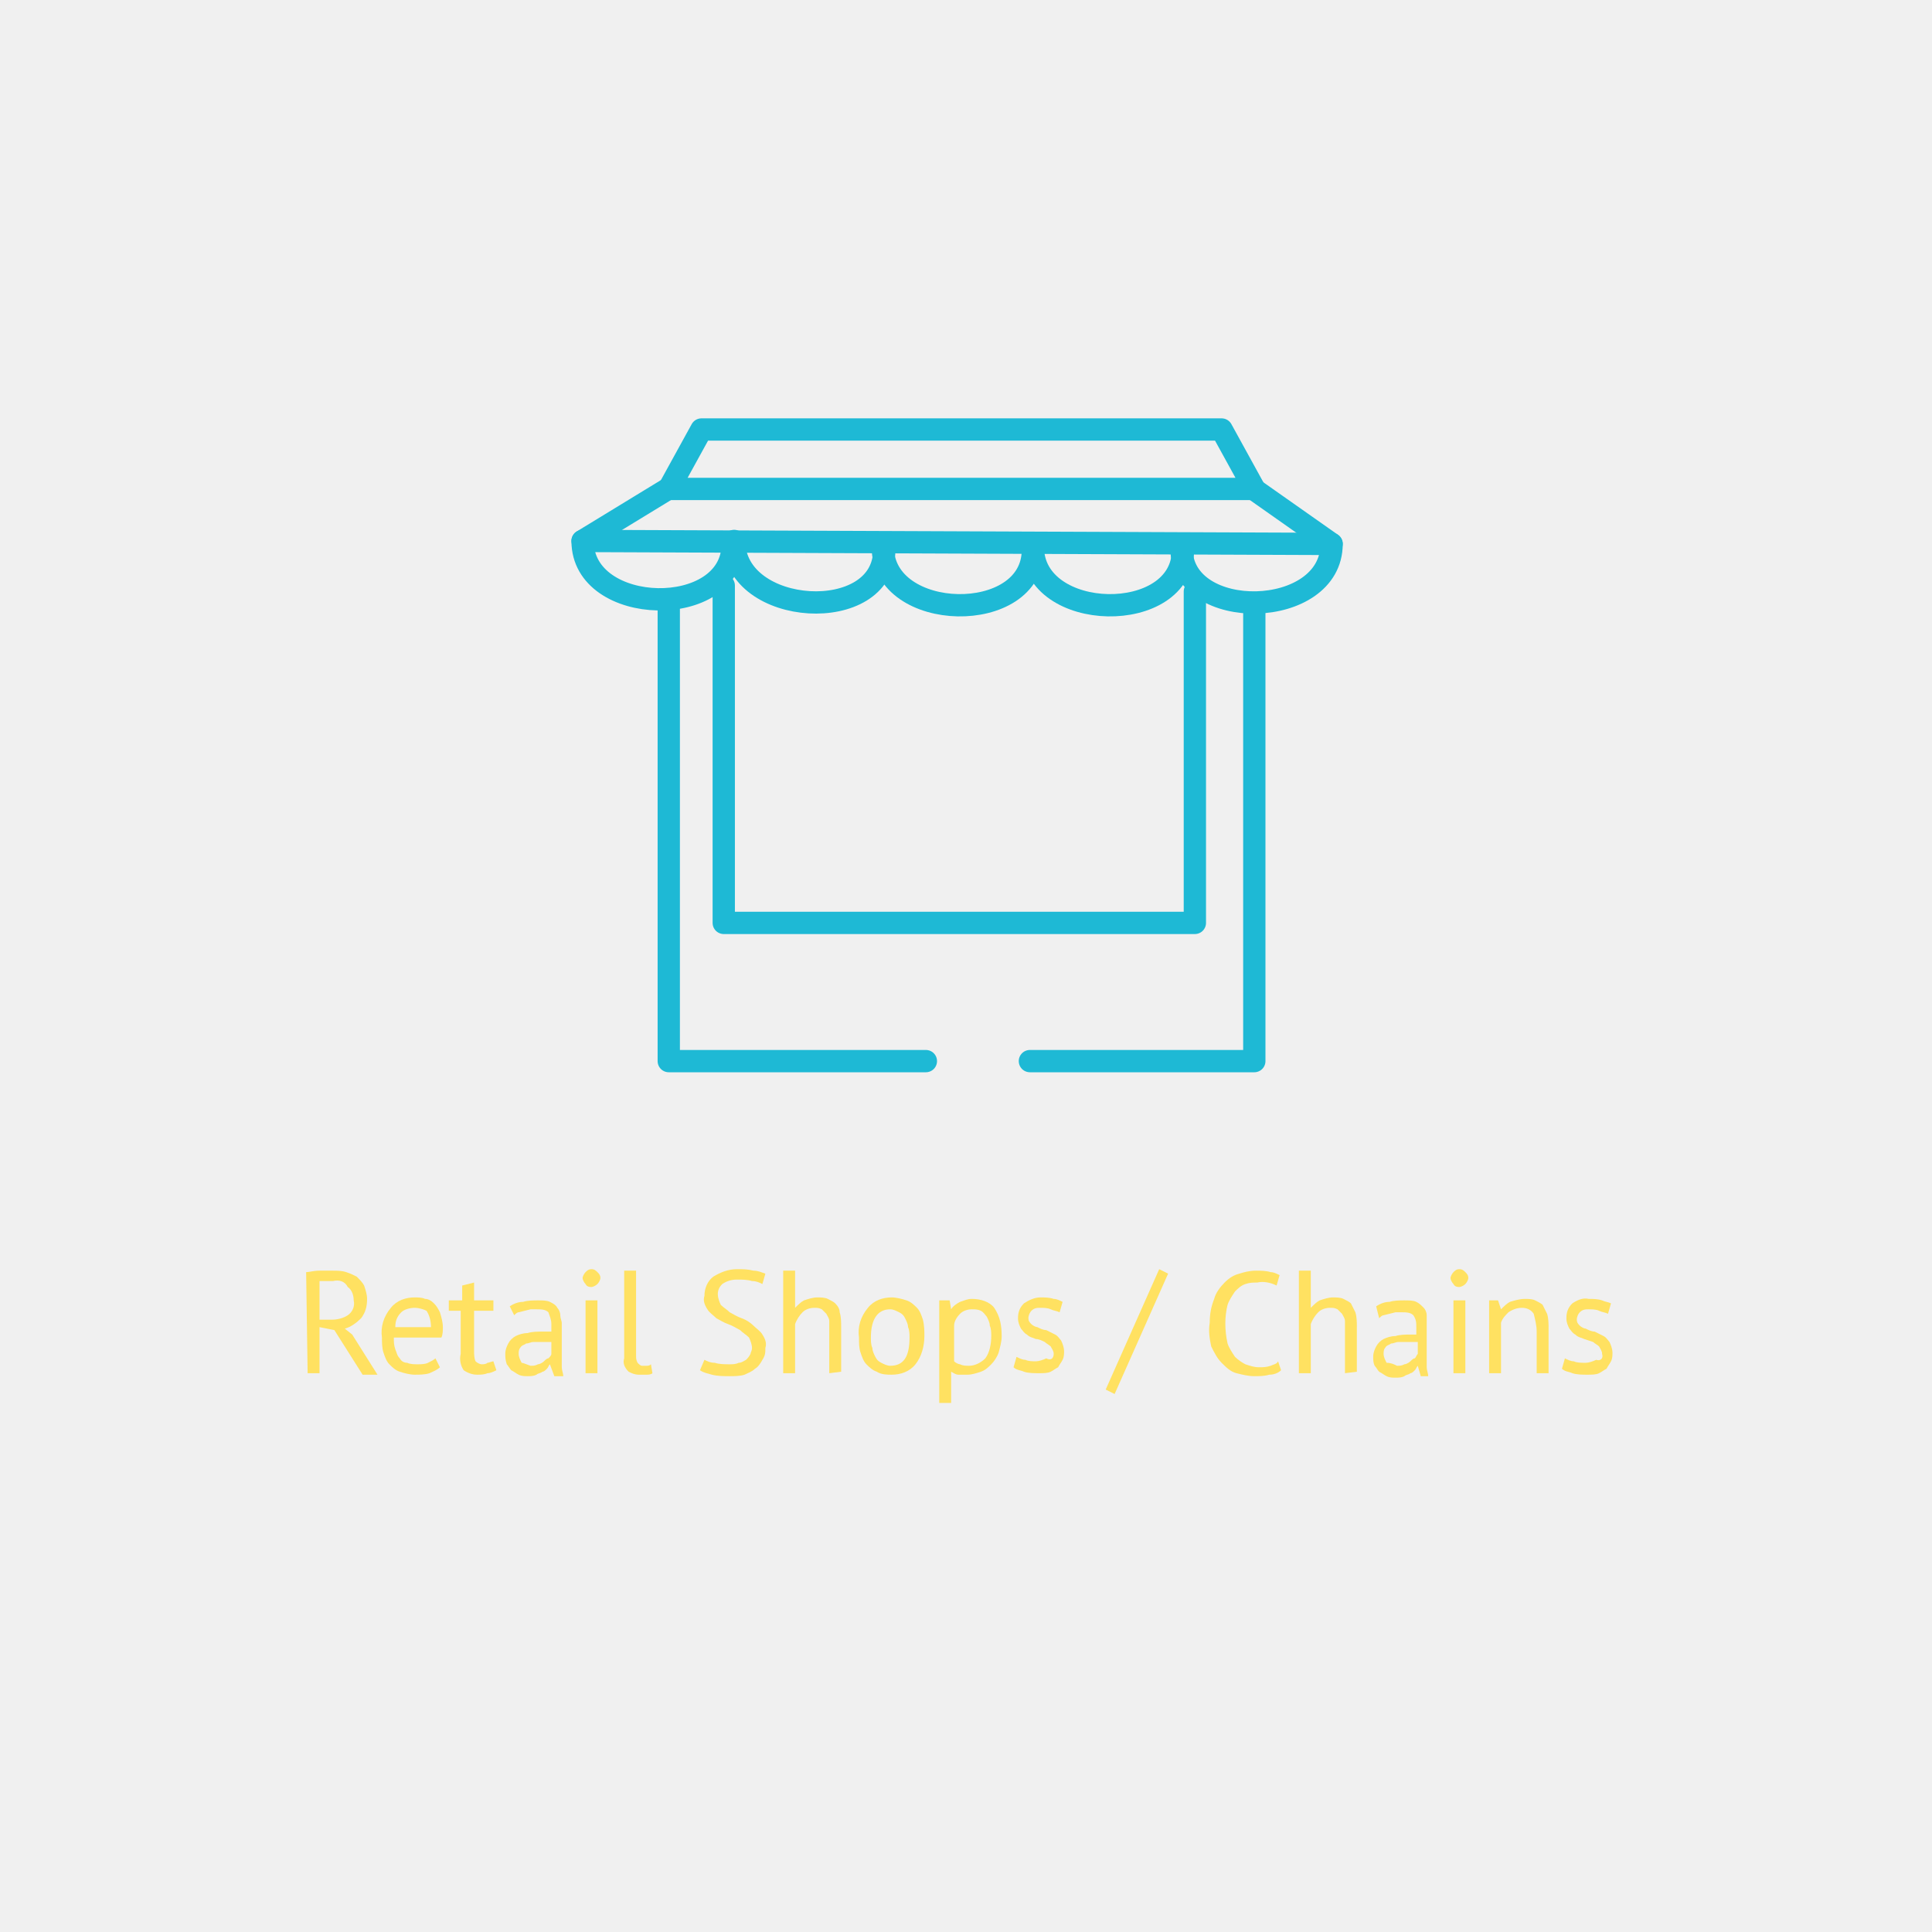
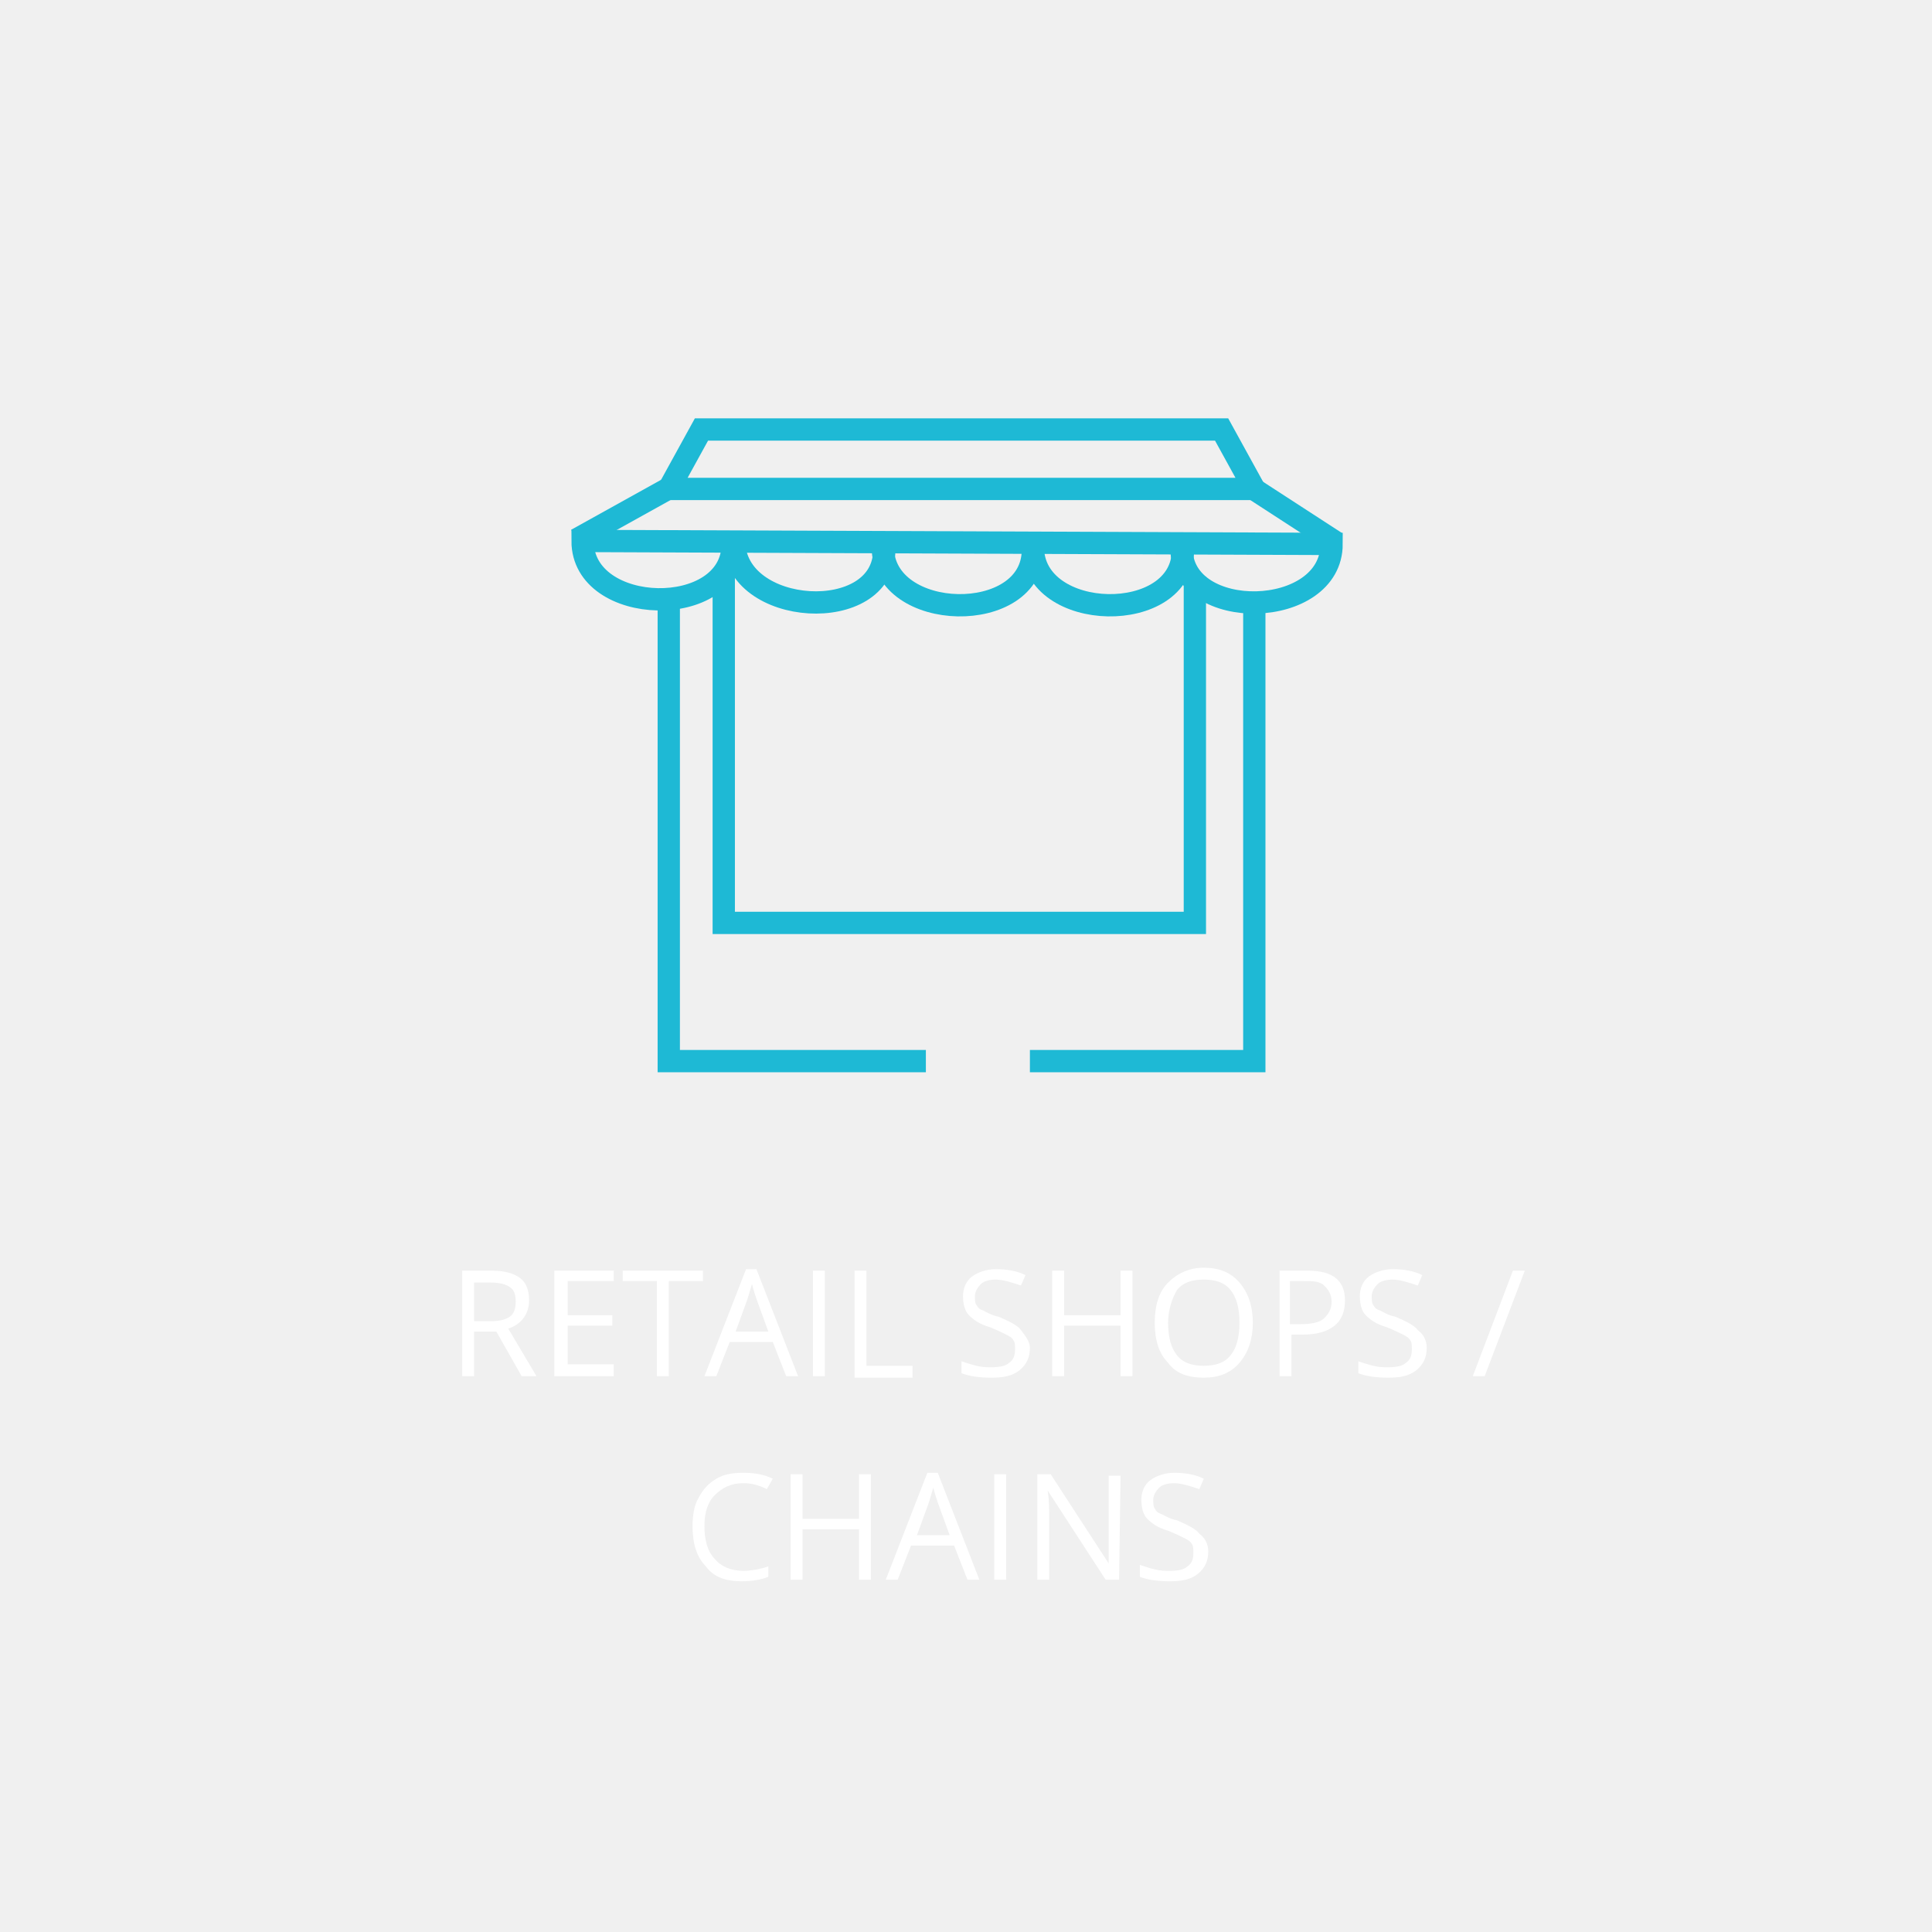
<svg xmlns="http://www.w3.org/2000/svg" version="1.1" id="Layer_1" x="0px" y="0px" viewBox="0 0 130 130" style="enable-background:new 0 0 130 130;" xml:space="preserve">
  <style type="text/css">
- 	.st0{fill:#FFE161;}
- 	.st1{fill:none;stroke:#1EB9D5;stroke-width:1.5;stroke-linecap:round;stroke-linejoin:round;}
+ 	.st0{fill:none;stroke:#1EB9D5;stroke-width:1.5;}
+ 	.st1{fill:#FFFFFF;}
</style>
-   <path class="st0" d="M20.6,85.6c0.2,0,0.5-0.1,0.9-0.1s0.6,0,0.9,0c0.3,0,0.6,0,0.9,0.1c0.3,0.1,0.5,0.2,0.7,0.3  c0.2,0.2,0.4,0.4,0.5,0.6c0.1,0.3,0.2,0.6,0.2,0.9c0,0.5-0.1,0.9-0.4,1.3c-0.3,0.3-0.7,0.6-1.1,0.7l0.5,0.4l1.7,2.7h-1l-1.9-3  l-1-0.2v3.1h-0.8L20.6,85.6z M22.4,86.2h-0.5h-0.2c-0.1,0-0.1,0-0.2,0v2.6h0.8c0.4,0,0.8-0.1,1.1-0.3c0.3-0.2,0.5-0.6,0.4-1  c0-0.3-0.1-0.7-0.4-0.9C23.2,86.2,22.8,86.1,22.4,86.2z" />
-   <path class="st0" d="M29.6,92c-0.2,0.2-0.5,0.3-0.7,0.4c-0.3,0.1-0.7,0.1-1,0.1c-0.3,0-0.7-0.1-1-0.2c-0.3-0.1-0.5-0.3-0.7-0.5  c-0.2-0.2-0.3-0.5-0.4-0.8c-0.1-0.3-0.1-0.7-0.1-1c-0.1-0.7,0.1-1.4,0.6-2c0.4-0.5,1-0.7,1.6-0.7c0.2,0,0.5,0,0.7,0.1  c0.2,0,0.4,0.1,0.6,0.3c0.2,0.2,0.3,0.4,0.4,0.6c0.1,0.3,0.2,0.7,0.2,1c0,0.2,0,0.5-0.1,0.7h-3.2c0,0.3,0,0.5,0.1,0.8  c0.1,0.2,0.1,0.4,0.3,0.6c0.1,0.2,0.3,0.3,0.5,0.3c0.2,0.1,0.5,0.1,0.7,0.1c0.2,0,0.5,0,0.7-0.1c0.2-0.1,0.4-0.2,0.5-0.3L29.6,92z   M27.9,88c-0.3,0-0.7,0.1-0.9,0.3c-0.3,0.3-0.4,0.6-0.4,1H29c0-0.4-0.1-0.8-0.3-1.1C28.5,88.1,28.2,88,27.9,88L27.9,88z" />
-   <path class="st0" d="M30.3,87.5h0.8v-1l0.8-0.2v1.2h1.3v0.7h-1.3v2.7c0,0.2,0,0.5,0.1,0.7c0.1,0.1,0.3,0.2,0.4,0.2  c0.1,0,0.3,0,0.4-0.1c0.1,0,0.3-0.1,0.4-0.1l0.2,0.6c-0.2,0.1-0.4,0.2-0.6,0.2c-0.2,0.1-0.5,0.1-0.7,0.1c-0.3,0-0.6-0.1-0.9-0.3  c-0.2-0.3-0.3-0.7-0.2-1.1v-2.9h-0.8V87.5z" />
-   <path class="st0" d="M34.3,87.9c0.3-0.2,0.6-0.3,0.9-0.3c0.3-0.1,0.7-0.1,1-0.1c0.3,0,0.6,0,0.8,0.1c0.2,0.1,0.4,0.2,0.5,0.4  c0.1,0.1,0.2,0.3,0.2,0.5c0,0.2,0.1,0.4,0.1,0.5c0,0.4,0,0.8,0,1.2s0,0.7,0,1.1s0,0.5,0,0.7c0,0.2,0.1,0.4,0.1,0.6h-0.6L37,91.8l0,0  c-0.1,0.1-0.1,0.2-0.2,0.3c-0.1,0.1-0.2,0.2-0.3,0.2c-0.1,0.1-0.3,0.1-0.4,0.2c-0.2,0.1-0.4,0.1-0.6,0.1c-0.2,0-0.4,0-0.6-0.1  c-0.2-0.1-0.3-0.2-0.5-0.3c-0.1-0.1-0.2-0.3-0.3-0.4C34,91.5,34,91.3,34,91.1c0-0.3,0.1-0.5,0.2-0.7c0.1-0.2,0.3-0.4,0.5-0.5  c0.2-0.1,0.5-0.2,0.8-0.2c0.3-0.1,0.7-0.1,1-0.1h0.3c0.1,0,0.2,0,0.3,0c0-0.2,0-0.4,0-0.5c0-0.3-0.1-0.5-0.2-0.8  c-0.2-0.2-0.5-0.2-0.8-0.2h-0.4l-0.4,0.1l-0.4,0.1c-0.1,0-0.2,0.1-0.3,0.2L34.3,87.9z M35.7,91.9c0.2,0,0.3,0,0.5-0.1  c0.1,0,0.3-0.1,0.4-0.2c0.1-0.1,0.2-0.2,0.3-0.2c0.1-0.1,0.2-0.2,0.2-0.3v-0.8h-0.3h-0.3c-0.2,0-0.4,0-0.6,0c-0.2,0-0.3,0.1-0.5,0.1  c-0.1,0.1-0.3,0.1-0.4,0.3c-0.1,0.1-0.1,0.3-0.1,0.4c0,0.2,0.1,0.4,0.2,0.6C35.2,91.7,35.4,91.8,35.7,91.9L35.7,91.9z" />
-   <path class="st0" d="M39.2,86c0-0.1,0.1-0.3,0.2-0.4c0.1-0.1,0.2-0.2,0.4-0.2c0.2,0,0.3,0.1,0.4,0.2c0.1,0.1,0.2,0.2,0.2,0.4  c0,0.1-0.1,0.3-0.2,0.4c-0.1,0.1-0.3,0.2-0.4,0.2c-0.1,0-0.3,0-0.4-0.2C39.3,86.3,39.2,86.1,39.2,86z M39.4,87.5h0.8v4.9h-0.8V87.5z  " />
-   <path class="st0" d="M42.8,91.2c0,0.2,0,0.3,0.1,0.5c0.1,0.1,0.2,0.2,0.3,0.2h0.3c0.1,0,0.2,0,0.3-0.1l0.1,0.6  c-0.1,0.1-0.3,0.1-0.4,0.1c-0.2,0-0.3,0-0.5,0c-0.3,0-0.5-0.1-0.7-0.2C42,92,41.9,91.7,42,91.4v-5.9h0.8L42.8,91.2z" />
-   <path class="st0" d="M50.6,90.7c0-0.2-0.1-0.5-0.2-0.7c-0.2-0.2-0.4-0.3-0.6-0.5c-0.2-0.1-0.5-0.3-0.8-0.4c-0.3-0.1-0.6-0.3-0.8-0.4  c-0.2-0.2-0.5-0.4-0.6-0.6c-0.2-0.3-0.3-0.6-0.2-0.9c0-0.5,0.2-1,0.6-1.3c0.5-0.3,1-0.5,1.6-0.5c0.4,0,0.7,0,1.1,0.1  c0.3,0,0.5,0.1,0.8,0.2l-0.2,0.7c-0.2-0.1-0.4-0.2-0.7-0.2c-0.3-0.1-0.7-0.1-1-0.1c-0.4,0-0.7,0.1-1,0.3c-0.2,0.2-0.3,0.4-0.3,0.7  c0,0.2,0.1,0.5,0.2,0.7c0.2,0.2,0.4,0.3,0.6,0.5c0.2,0.1,0.5,0.3,0.8,0.4c0.3,0.1,0.6,0.3,0.8,0.5c0.2,0.2,0.5,0.4,0.6,0.6  c0.2,0.3,0.3,0.6,0.2,0.9c0,0.3,0,0.5-0.2,0.8c-0.1,0.2-0.3,0.5-0.5,0.6c-0.2,0.2-0.5,0.3-0.7,0.4c-0.3,0.1-0.7,0.1-1,0.1  c-0.4,0-0.8,0-1.2-0.1c-0.3-0.1-0.5-0.1-0.8-0.3l0.3-0.7c0.2,0.1,0.4,0.2,0.7,0.2c0.3,0.1,0.7,0.1,1,0.1c0.2,0,0.4,0,0.6-0.1  c0.2,0,0.3-0.1,0.5-0.2c0.1-0.1,0.2-0.2,0.3-0.4C50.5,91,50.6,90.9,50.6,90.7z" />
-   <path class="st0" d="M55.8,92.4v-2.8c0-0.2,0-0.5,0-0.7c0-0.2-0.1-0.3-0.2-0.5c-0.1-0.1-0.2-0.2-0.3-0.3c-0.2-0.1-0.3-0.1-0.5-0.1  c-0.3,0-0.6,0.1-0.8,0.3c-0.2,0.2-0.4,0.5-0.5,0.8v3.3h-0.8v-6.9h0.8V88l0,0c0.2-0.2,0.4-0.4,0.6-0.5c0.3-0.1,0.6-0.2,0.9-0.2  c0.2,0,0.5,0,0.7,0.1c0.2,0.1,0.4,0.2,0.5,0.3c0.2,0.2,0.3,0.4,0.3,0.6c0.1,0.3,0.1,0.7,0.1,1v3L55.8,92.4z" />
-   <path class="st0" d="M57.8,90c-0.1-0.7,0.1-1.4,0.6-2c0.4-0.5,1-0.7,1.6-0.7c0.3,0,0.7,0.1,1,0.2c0.3,0.1,0.5,0.3,0.7,0.5  c0.2,0.2,0.3,0.5,0.4,0.8c0.1,0.4,0.1,0.8,0.1,1.1c0,0.7-0.2,1.4-0.6,1.9c-0.4,0.5-1,0.7-1.6,0.7c-0.3,0-0.7,0-1-0.2  c-0.3-0.1-0.5-0.3-0.7-0.5c-0.2-0.2-0.3-0.5-0.4-0.8C57.8,90.7,57.8,90.4,57.8,90z M58.6,90c0,0.2,0,0.5,0.1,0.7  c0,0.2,0.1,0.4,0.2,0.6c0.1,0.2,0.2,0.3,0.4,0.4c0.2,0.1,0.4,0.2,0.6,0.2c0.9,0,1.3-0.6,1.3-1.9c0-0.2,0-0.5-0.1-0.7  c0-0.2-0.1-0.4-0.2-0.6c-0.1-0.2-0.2-0.3-0.4-0.4c-0.2-0.1-0.4-0.2-0.6-0.2C59.1,88.1,58.6,88.7,58.6,90z" />
-   <path class="st0" d="M63.4,87.5h0.5l0.1,0.6l0,0c0.1-0.2,0.4-0.4,0.6-0.5c0.3-0.1,0.5-0.2,0.8-0.2c0.6,0,1.2,0.2,1.5,0.6  c0.4,0.6,0.5,1.2,0.5,1.9c0,0.4-0.1,0.7-0.2,1.1c-0.1,0.3-0.3,0.6-0.5,0.8c-0.2,0.2-0.4,0.4-0.7,0.5c-0.3,0.1-0.6,0.2-0.9,0.2  c-0.2,0-0.4,0-0.6,0c-0.2,0-0.3-0.1-0.5-0.2v2.1h-0.8V87.5z M65.4,88.1c-0.3,0-0.6,0.1-0.8,0.3c-0.2,0.2-0.4,0.5-0.4,0.8v2.4  c0.1,0.1,0.3,0.2,0.4,0.2c0.2,0.1,0.4,0.1,0.6,0.1c0.4,0,0.8-0.2,1.1-0.5c0.3-0.4,0.4-1,0.4-1.5c0-0.2,0-0.5-0.1-0.7  c0-0.2-0.1-0.4-0.2-0.6c-0.1-0.1-0.2-0.3-0.4-0.4C65.8,88.1,65.6,88.1,65.4,88.1z" />
-   <path class="st0" d="M70.9,91.1c0-0.2-0.1-0.3-0.2-0.5c-0.1-0.1-0.3-0.2-0.4-0.3c-0.2-0.1-0.4-0.2-0.6-0.2c-0.2-0.1-0.4-0.1-0.6-0.3  c-0.2-0.1-0.3-0.3-0.4-0.4c-0.1-0.2-0.2-0.4-0.2-0.7c0-0.4,0.1-0.7,0.4-1c0.3-0.2,0.7-0.4,1.1-0.4c0.3,0,0.6,0,0.9,0.1  c0.2,0,0.4,0.1,0.6,0.2l-0.2,0.7c-0.2-0.1-0.4-0.1-0.6-0.2c-0.2-0.1-0.5-0.1-0.7-0.1c-0.2,0-0.4,0-0.6,0.2c-0.1,0.1-0.2,0.3-0.2,0.5  c0,0.2,0.1,0.3,0.2,0.4c0.1,0.1,0.3,0.2,0.4,0.2c0.2,0.1,0.4,0.2,0.6,0.2c0.2,0.1,0.4,0.2,0.6,0.3c0.2,0.1,0.3,0.3,0.4,0.4  c0.1,0.2,0.2,0.5,0.2,0.7c0,0.2,0,0.4-0.1,0.6c-0.1,0.2-0.2,0.3-0.3,0.5c-0.2,0.1-0.3,0.2-0.5,0.3c-0.2,0.1-0.5,0.1-0.8,0.1  c-0.3,0-0.7,0-1-0.1c-0.2-0.1-0.5-0.1-0.7-0.3l0.2-0.7c0.2,0.1,0.4,0.2,0.6,0.2c0.2,0.1,0.5,0.1,0.7,0.1c0.2,0,0.5-0.1,0.7-0.2  C70.8,91.6,70.9,91.3,70.9,91.1z" />
-   <path class="st0" d="M78,85.4l0.6,0.3L75,93.8l-0.6-0.3L78,85.4z" />
-   <path class="st0" d="M86.2,92.2c-0.2,0.2-0.5,0.3-0.8,0.3c-0.3,0.1-0.7,0.1-1,0.1c-0.4,0-0.8-0.1-1.2-0.2c-0.4-0.1-0.7-0.4-1-0.7  c-0.3-0.3-0.5-0.7-0.7-1.1c-0.1-0.5-0.2-1-0.1-1.6c0-0.6,0.1-1.1,0.3-1.6c0.1-0.4,0.4-0.8,0.7-1.1c0.3-0.3,0.6-0.5,1-0.6  c0.3-0.1,0.7-0.2,1.1-0.2c0.3,0,0.7,0,1,0.1c0.2,0,0.4,0.1,0.6,0.2l-0.2,0.7c-0.4-0.2-0.9-0.3-1.3-0.2c-0.3,0-0.5,0-0.8,0.1  c-0.3,0.1-0.5,0.3-0.7,0.5c-0.2,0.3-0.4,0.6-0.5,0.9c-0.2,0.8-0.2,1.7,0,2.6c0.1,0.3,0.3,0.6,0.5,0.9c0.2,0.2,0.5,0.4,0.7,0.5  c0.3,0.1,0.6,0.2,0.9,0.2c0.3,0,0.5,0,0.8-0.1c0.2-0.1,0.4-0.1,0.5-0.3L86.2,92.2z" />
-   <path class="st0" d="M90.5,92.4v-2.8c0-0.2,0-0.5,0-0.7c0-0.2-0.1-0.3-0.2-0.5c-0.1-0.1-0.2-0.2-0.3-0.3c-0.2-0.1-0.3-0.1-0.5-0.1  c-0.3,0-0.6,0.1-0.8,0.3c-0.2,0.2-0.4,0.5-0.5,0.8v3.3h-0.8v-6.9h0.8V88l0,0c0.2-0.2,0.4-0.4,0.6-0.5c0.3-0.1,0.6-0.2,0.9-0.2  c0.2,0,0.5,0,0.7,0.1c0.2,0.1,0.4,0.2,0.5,0.3c0.1,0.2,0.2,0.4,0.3,0.6c0.1,0.3,0.1,0.7,0.1,1v3L90.5,92.4z" />
-   <path class="st0" d="M92.6,87.9c0.3-0.2,0.6-0.3,0.9-0.3c0.3-0.1,0.7-0.1,1-0.1c0.3,0,0.6,0,0.8,0.1c0.2,0.1,0.3,0.2,0.5,0.4  c0.1,0.1,0.2,0.3,0.2,0.5c0,0.2,0,0.4,0,0.5c0,0.4,0,0.8,0,1.2s0,0.7,0,1.1s0,0.5,0,0.7c0,0.2,0.1,0.4,0.1,0.6h-0.5l-0.2-0.7l0,0  c-0.1,0.1-0.1,0.2-0.2,0.3c-0.1,0.1-0.2,0.2-0.3,0.2c-0.1,0.1-0.3,0.1-0.4,0.2c-0.2,0.1-0.4,0.1-0.6,0.1c-0.2,0-0.4,0-0.6-0.1  c-0.2-0.1-0.3-0.2-0.5-0.3c-0.1-0.1-0.2-0.3-0.3-0.4c-0.1-0.2-0.1-0.4-0.1-0.6c0-0.3,0.1-0.5,0.2-0.7c0.1-0.2,0.3-0.4,0.5-0.5  c0.2-0.1,0.5-0.2,0.8-0.2c0.3-0.1,0.7-0.1,1-0.1H95c0.1,0,0.2,0,0.3,0c0-0.2,0-0.4,0-0.5c0-0.3,0-0.5-0.2-0.8  c-0.2-0.2-0.5-0.2-0.8-0.2h-0.4l-0.4,0.1l-0.4,0.1c-0.1,0-0.2,0.1-0.3,0.2L92.6,87.9z M94,91.9c0.2,0,0.3,0,0.5-0.1  c0.1,0,0.3-0.1,0.4-0.2c0.1-0.1,0.2-0.2,0.3-0.2c0.1-0.1,0.1-0.2,0.2-0.3v-0.8H95h-0.3c-0.2,0-0.4,0-0.6,0c-0.2,0-0.3,0.1-0.5,0.1  c-0.1,0.1-0.3,0.1-0.4,0.3c-0.1,0.1-0.1,0.3-0.1,0.4c0,0.2,0.1,0.4,0.2,0.6C93.6,91.7,93.8,91.8,94,91.9L94,91.9z" />
-   <path class="st0" d="M97.6,86c0-0.1,0.1-0.3,0.2-0.4c0.1-0.1,0.2-0.2,0.4-0.2c0.2,0,0.3,0.1,0.4,0.2c0.1,0.1,0.2,0.2,0.2,0.4  c0,0.1-0.1,0.3-0.2,0.4c-0.1,0.1-0.3,0.2-0.4,0.2c-0.1,0-0.3,0-0.4-0.2C97.7,86.3,97.6,86.1,97.6,86z M97.8,87.5h0.8v4.9h-0.8V87.5z  " />
-   <path class="st0" d="M103.4,92.4v-2.8c0-0.4-0.1-0.8-0.2-1.2c-0.2-0.3-0.5-0.4-0.8-0.4c-0.3,0-0.6,0.1-0.9,0.3  c-0.2,0.2-0.4,0.4-0.5,0.7v3.4h-0.8v-4.9h0.6l0.2,0.6l0,0c0.2-0.2,0.4-0.4,0.6-0.5c0.3-0.1,0.7-0.2,1-0.2c0.2,0,0.5,0,0.7,0.1  c0.2,0.1,0.4,0.2,0.5,0.3c0.1,0.2,0.2,0.4,0.3,0.6c0.1,0.3,0.1,0.7,0.1,1v3H103.4z" />
-   <path class="st0" d="M107.8,91.1c0-0.2-0.1-0.3-0.2-0.5c-0.1-0.1-0.3-0.2-0.4-0.3l-0.6-0.2c-0.2-0.1-0.4-0.1-0.6-0.3  c-0.2-0.1-0.3-0.3-0.4-0.4c-0.1-0.2-0.2-0.4-0.2-0.7c0-0.4,0.1-0.7,0.4-1c0.3-0.2,0.7-0.4,1.1-0.3c0.3,0,0.6,0,0.9,0.1  c0.2,0.1,0.4,0.1,0.6,0.2l-0.2,0.7c-0.2-0.1-0.4-0.1-0.6-0.2c-0.2-0.1-0.5-0.1-0.7-0.1c-0.2,0-0.4,0-0.6,0.2  c-0.1,0.1-0.2,0.3-0.2,0.5c0,0.2,0.1,0.3,0.2,0.4c0.1,0.1,0.3,0.2,0.4,0.2c0.2,0.1,0.4,0.2,0.6,0.2c0.2,0.1,0.4,0.2,0.6,0.3  c0.2,0.1,0.3,0.3,0.4,0.4c0.1,0.2,0.2,0.5,0.2,0.7c0,0.2,0,0.4-0.1,0.6c-0.1,0.2-0.2,0.3-0.3,0.5c-0.2,0.1-0.3,0.2-0.5,0.3  c-0.2,0.1-0.5,0.1-0.8,0.1c-0.3,0-0.7,0-1-0.1c-0.2-0.1-0.5-0.1-0.7-0.3l0.2-0.7c0.2,0.1,0.4,0.2,0.6,0.2c0.2,0.1,0.5,0.1,0.8,0.1  c0.2,0,0.5-0.1,0.7-0.2C107.7,91.6,107.9,91.4,107.8,91.1z" />
-   <polygon class="st1" points="84.4,32.9 45,32.9 47.2,28.9 82.2,28.9 " />
-   <polyline class="st1" points="62.3,71.4 45,71.4 45,40.6 " />
-   <polyline class="st1" points="84.4,40.6 84.4,71.4 69.3,71.4 " />
-   <polyline class="st1" points="80.4,39.8 80.4,62.1 48.7,62.1 48.7,39.4 " />
-   <path class="st1" d="M49.3,36.6c0,5.1-10.1,4.9-10.1-0.2l50.4,0.2c0,5.1-10.1,5.3-10.1,0.3" />
-   <path class="st1" d="M59.5,37c0,5.1-10.1,4.5-10.1-0.6" />
-   <path class="st1" d="M69.5,37c0,5.1-10.1,4.9-10.1-0.2" />
-   <path class="st1" d="M79.6,37c0,5.1-10.1,4.9-10.1-0.2" />
-   <line class="st1" x1="39.2" y1="36.4" x2="45.1" y2="32.8" />
-   <line class="st1" x1="84.2" y1="32.8" x2="89.6" y2="36.6" />
+   <polygon class="st0" points="84.4,32.9 45,32.9 47.2,28.9 82.2,28.9 " />
+   <polyline class="st0" points="62.3,71.4 45,71.4 45,40.6 " />
+   <polyline class="st0" points="84.4,40.6 84.4,71.4 69.3,71.4 " />
+   <polyline class="st0" points="80.4,38.8 80.4,62.1 48.7,62.1 48.7,38.4 " />
+   <path class="st0" d="M49.3,36.6c0,5.1-10.1,4.9-10.1-0.2l50.4,0.2c0,5.1-10.1,5.3-10.1,0.3" />
+   <path class="st0" d="M59.5,37c0,5.1-10.1,4.5-10.1-0.6" />
+   <path class="st0" d="M69.5,37c0,5.1-10.1,4.9-10.1-0.2" />
+   <path class="st0" d="M79.6,37c0,5.1-10.1,4.9-10.1-0.2" />
+   <line class="st0" x1="38.8" y1="36.3" x2="45.1" y2="32.8" />
+   <line class="st0" x1="84.2" y1="32.8" x2="89.9" y2="36.5" />
+   <g>
+     <path class="st1" d="M31.9,89.6v3h-0.8v-7.1h2c0.9,0,1.5,0.2,1.9,0.5c0.4,0.3,0.6,0.8,0.6,1.5c0,0.9-0.5,1.6-1.4,1.9l1.9,3.2h-1   l-1.7-3H31.9z M31.9,88.9H33c0.6,0,1-0.1,1.3-0.3c0.3-0.2,0.4-0.6,0.4-1c0-0.5-0.1-0.8-0.4-1s-0.7-0.3-1.3-0.3h-1.1V88.9z" />
+     <path class="st1" d="M41.3,92.6h-4v-7.1h4v0.7h-3.1v2.3h3v0.7h-3v2.6h3.1V92.6z" />
+     <path class="st1" d="M45,92.6h-0.8v-6.4h-2.3v-0.7h5.4v0.7H45C45,86.2,45,92.6,45,92.6z" />
+     <path class="st1" d="M52.9,92.6L52,90.3h-2.9l-0.9,2.3h-0.8l2.8-7.2h0.7l2.8,7.2H52.9z M51.7,89.6l-0.8-2.2c-0.1-0.3-0.2-0.6-0.3-1   c-0.1,0.3-0.2,0.7-0.3,1l-0.8,2.2H51.7z" />
+     <path class="st1" d="M54.7,92.6v-7.1h0.8v7.1H54.7z" />
+     <path class="st1" d="M57.5,92.6v-7.1h0.8v6.4h3.1v0.8h-3.9V92.6z" />
+     <path class="st1" d="M69.3,90.7c0,0.6-0.2,1.1-0.7,1.5s-1.1,0.5-1.9,0.5s-1.5-0.1-2-0.3v-0.8c0.3,0.1,0.6,0.2,1,0.3s0.7,0.1,1,0.1   c0.6,0,1-0.1,1.2-0.3c0.3-0.2,0.4-0.5,0.4-0.9c0-0.2,0-0.5-0.1-0.6c-0.1-0.2-0.3-0.3-0.5-0.4c-0.2-0.1-0.6-0.3-1.1-0.5   c-0.7-0.2-1.1-0.5-1.4-0.8s-0.4-0.8-0.4-1.3s0.2-1,0.6-1.3c0.4-0.3,1-0.5,1.6-0.5c0.7,0,1.4,0.1,2,0.4l-0.3,0.7   c-0.6-0.2-1.2-0.4-1.7-0.4c-0.4,0-0.8,0.1-1,0.3c-0.2,0.2-0.4,0.5-0.4,0.8c0,0.2,0,0.5,0.1,0.6c0.1,0.2,0.2,0.3,0.5,0.4   c0.2,0.1,0.5,0.3,1,0.4c0.7,0.3,1.3,0.6,1.5,0.9C68.9,89.8,69.3,90.2,69.3,90.7z" />
+     <path class="st1" d="M76.2,92.6h-0.8v-3.4h-3.8v3.4h-0.8v-7.1h0.8v3h3.8v-3h0.8V92.6z" />
+     <path class="st1" d="M84.3,89c0,1.1-0.3,2-0.9,2.7c-0.6,0.7-1.4,1-2.4,1c-1.1,0-1.9-0.3-2.4-1c-0.6-0.6-0.9-1.5-0.9-2.7   s0.3-2.1,0.9-2.7s1.4-1,2.4-1s1.8,0.3,2.4,1C84,87,84.3,87.9,84.3,89z M78.6,89c0,1,0.2,1.7,0.6,2.2s1,0.7,1.8,0.7   c0.8,0,1.4-0.2,1.8-0.7c0.4-0.5,0.6-1.2,0.6-2.2s-0.2-1.7-0.6-2.2c-0.4-0.5-1-0.7-1.8-0.7c-0.8,0-1.4,0.2-1.8,0.7   C78.9,87.3,78.6,88.1,78.6,89z" />
+     <path class="st1" d="M90.5,87.5c0,0.7-0.2,1.3-0.7,1.7c-0.5,0.4-1.2,0.6-2.1,0.6h-0.8v2.8h-0.8v-7.1H88   C89.6,85.5,90.5,86.1,90.5,87.5z M86.8,89.1h0.7c0.7,0,1.3-0.1,1.6-0.4s0.5-0.6,0.5-1.1s-0.2-0.8-0.5-1.1s-0.8-0.3-1.4-0.3h-0.9   C86.8,86.2,86.8,89.1,86.8,89.1z" />
+     <path class="st1" d="M96,90.7c0,0.6-0.2,1.1-0.7,1.5s-1.1,0.5-1.9,0.5s-1.5-0.1-2-0.3v-0.8c0.3,0.1,0.6,0.2,1,0.3s0.7,0.1,1,0.1   c0.6,0,1-0.1,1.2-0.3c0.3-0.2,0.4-0.5,0.4-0.9c0-0.2,0-0.5-0.1-0.6c-0.1-0.2-0.3-0.3-0.5-0.4s-0.6-0.3-1.1-0.5   c-0.7-0.2-1.1-0.5-1.4-0.8s-0.4-0.8-0.4-1.3s0.2-1,0.6-1.3s1-0.5,1.6-0.5c0.7,0,1.4,0.1,2,0.4l-0.3,0.7c-0.6-0.2-1.2-0.4-1.7-0.4   c-0.4,0-0.8,0.1-1,0.3s-0.4,0.5-0.4,0.8c0,0.2,0,0.5,0.1,0.6c0.1,0.2,0.2,0.3,0.5,0.4c0.2,0.1,0.5,0.3,1,0.4   c0.7,0.3,1.3,0.6,1.5,0.9C95.8,89.8,96,90.2,96,90.7z" />
+     <path class="st1" d="M102.6,85.5l-2.7,7.1h-0.8l2.7-7.1H102.6z" />
+     <path class="st1" d="M50,99.8c-0.8,0-1.4,0.3-1.9,0.8s-0.7,1.2-0.7,2.1s0.2,1.7,0.7,2.2c0.4,0.5,1.1,0.8,1.9,0.8   c0.5,0,1.1-0.1,1.7-0.3v0.7c-0.5,0.2-1.1,0.3-1.8,0.3c-1.1,0-1.9-0.3-2.4-1c-0.6-0.6-0.9-1.5-0.9-2.7c0-0.7,0.1-1.4,0.4-1.9   c0.3-0.6,0.7-1,1.2-1.3s1.1-0.4,1.8-0.4c0.7,0,1.4,0.1,2,0.4l-0.4,0.7C51,99.9,50.5,99.8,50,99.8z" />
+     <path class="st1" d="M58.6,106.3h-0.8v-3.4H54v3.4h-0.8v-7.1H54v3h3.8v-3h0.8C58.6,99.2,58.6,106.3,58.6,106.3z" />
+     <path class="st1" d="M65.1,106.3l-0.9-2.3h-2.9l-0.9,2.3h-0.8l2.8-7.2h0.7l2.8,7.2H65.1z M63.9,103.3l-0.8-2.2   c-0.1-0.3-0.2-0.6-0.3-1c-0.1,0.3-0.2,0.7-0.3,1l-0.8,2.2H63.9z" />
+     <path class="st1" d="M66.9,106.3v-7.1h0.8v7.1H66.9z" />
+     <path class="st1" d="M75.3,106.3h-0.9l-3.9-6l0,0c0.1,0.7,0.1,1.3,0.1,1.9v4.1h-0.8v-7.1h0.9l3.9,6l0,0c0-0.1,0-0.4,0-0.8   c0-0.5,0-0.8,0-1v-4.1h0.8L75.3,106.3L75.3,106.3z" />
+     <path class="st1" d="M81.3,104.4c0,0.6-0.2,1.1-0.7,1.5s-1.1,0.5-1.9,0.5s-1.5-0.1-2-0.3v-0.8c0.3,0.1,0.6,0.2,1,0.3s0.7,0.1,1,0.1   c0.6,0,1-0.1,1.2-0.3c0.3-0.2,0.4-0.5,0.4-0.9c0-0.2,0-0.5-0.1-0.6c-0.1-0.2-0.3-0.3-0.5-0.4s-0.6-0.3-1.1-0.5   c-0.7-0.2-1.1-0.5-1.4-0.8s-0.4-0.8-0.4-1.3s0.2-1,0.6-1.3s1-0.5,1.6-0.5c0.7,0,1.4,0.1,2,0.4l-0.3,0.7c-0.6-0.2-1.2-0.4-1.7-0.4   c-0.4,0-0.8,0.1-1,0.3s-0.4,0.5-0.4,0.8c0,0.2,0,0.5,0.1,0.6c0.1,0.2,0.2,0.3,0.5,0.4c0.2,0.1,0.5,0.3,1,0.4   c0.7,0.3,1.3,0.6,1.5,0.9C81.1,103.5,81.3,103.9,81.3,104.4z" />
+   </g>
</svg>
